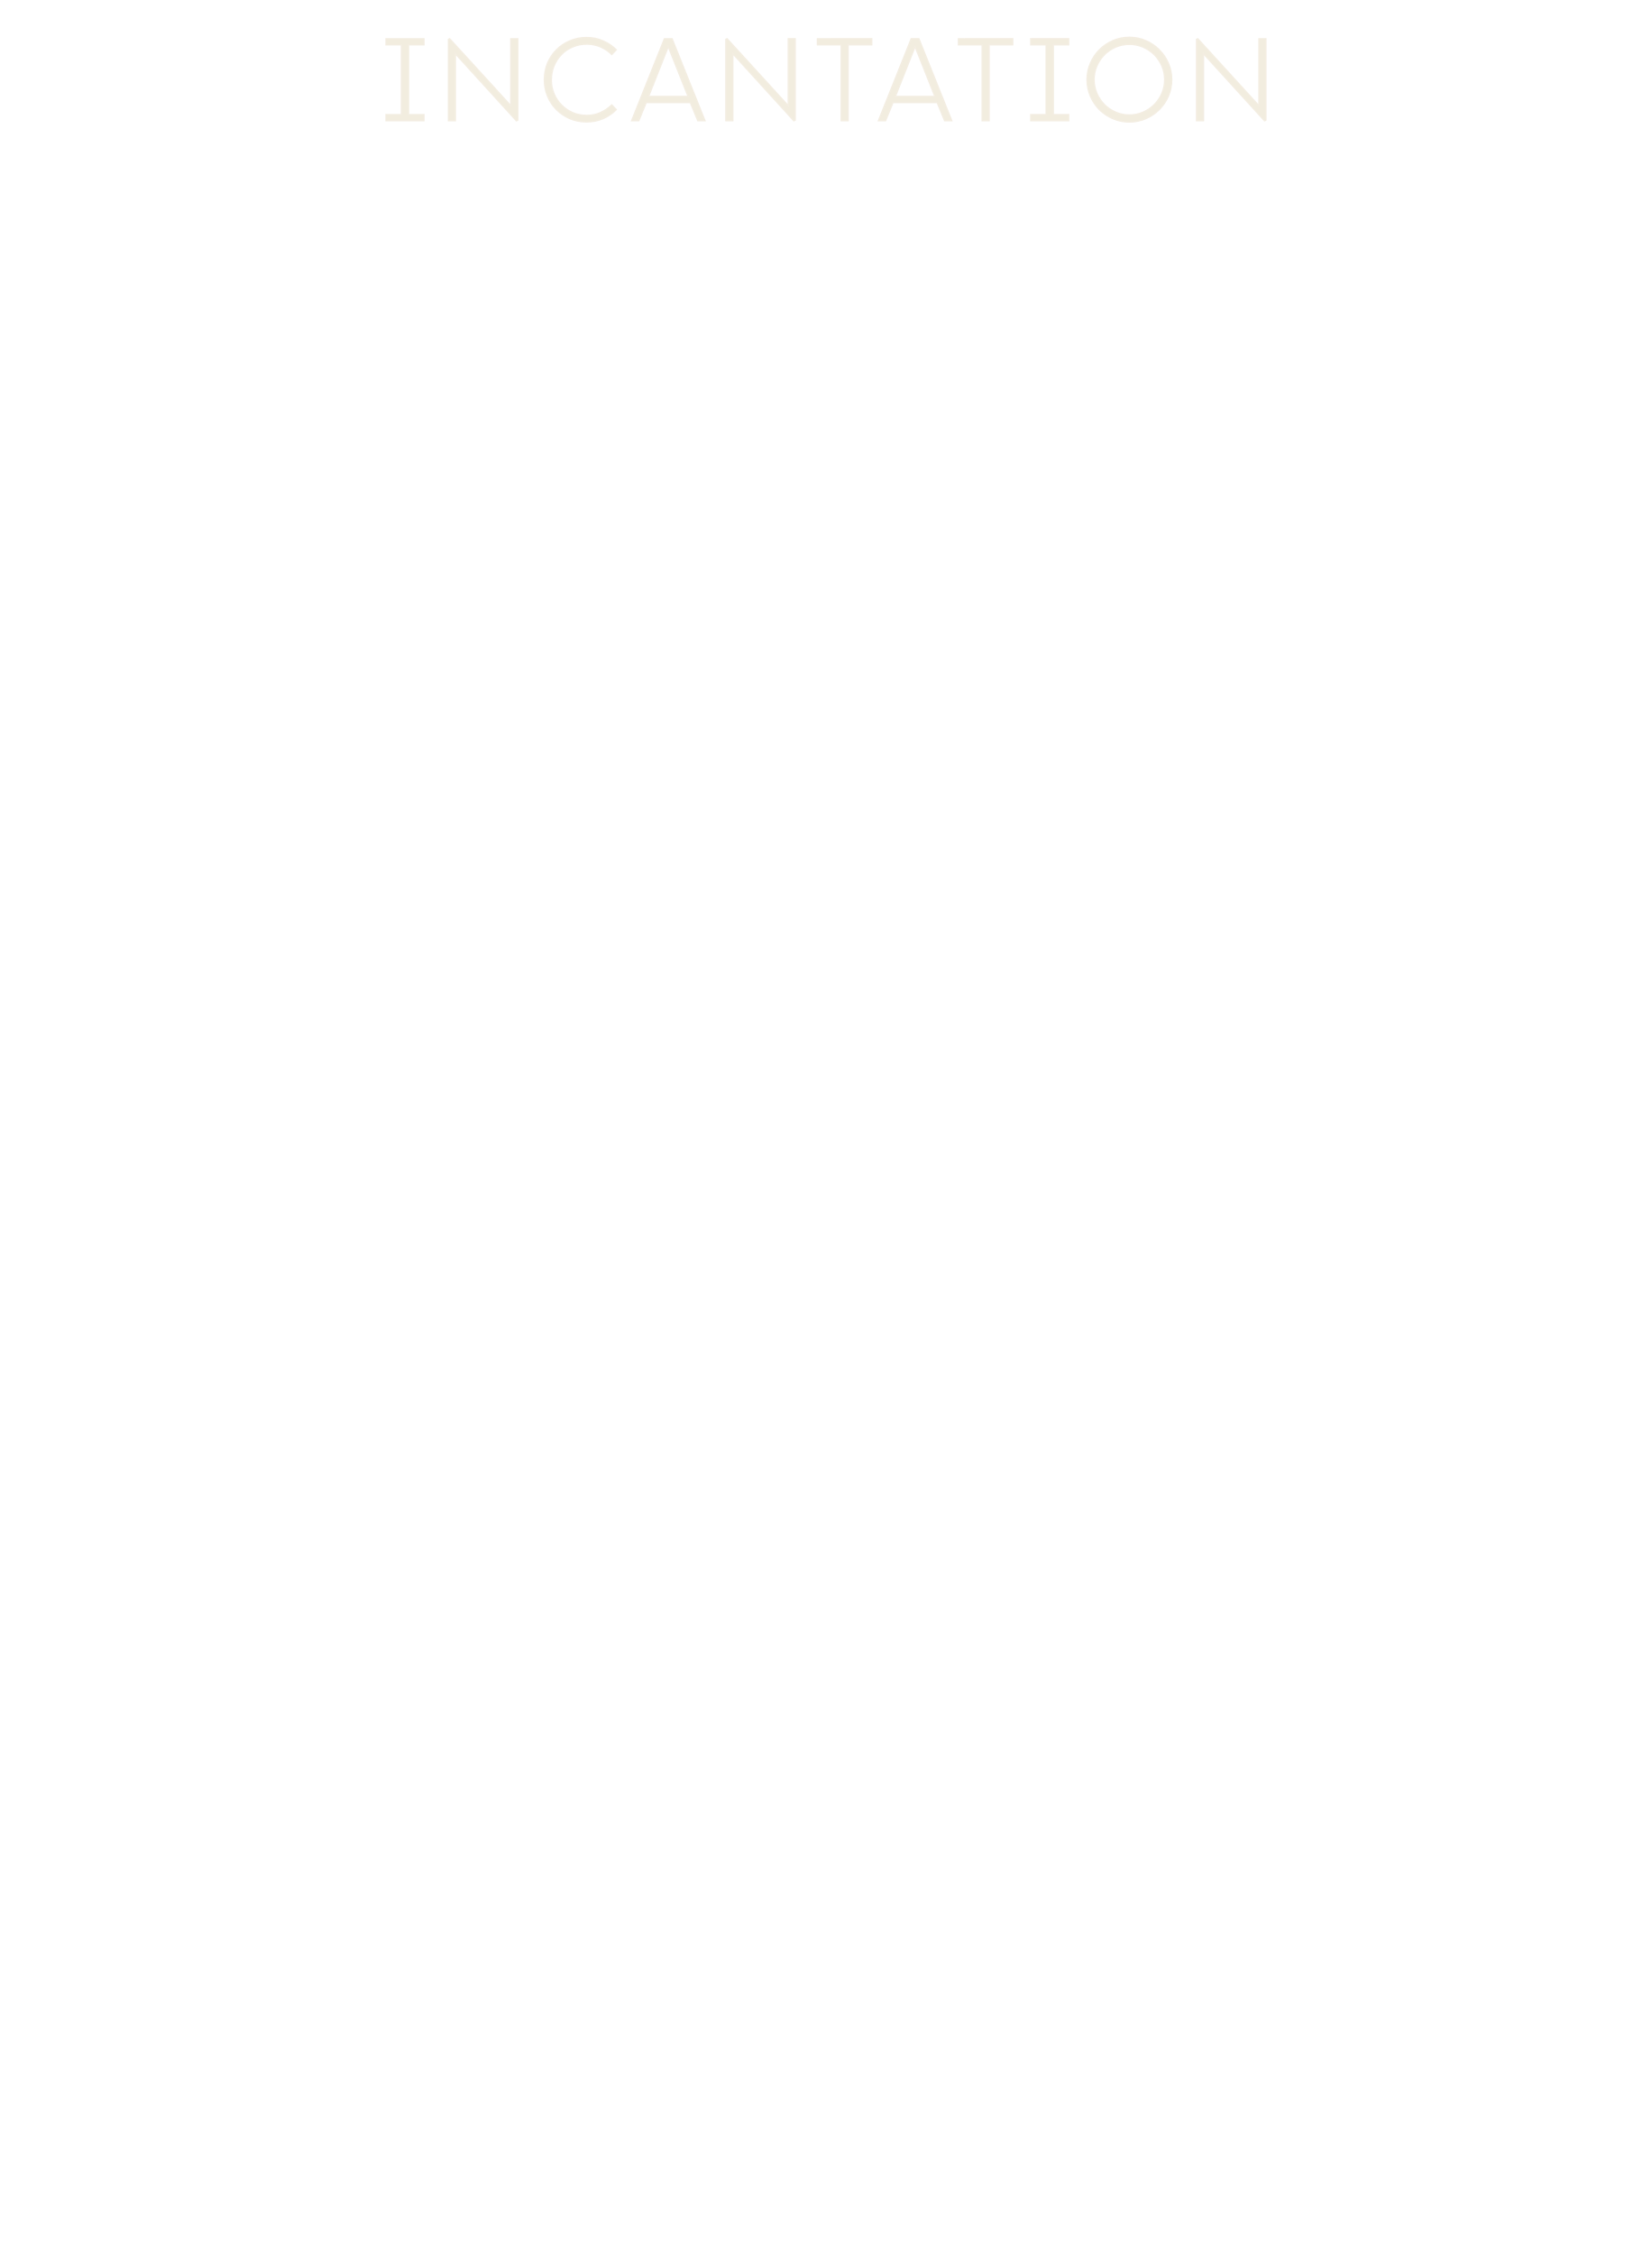
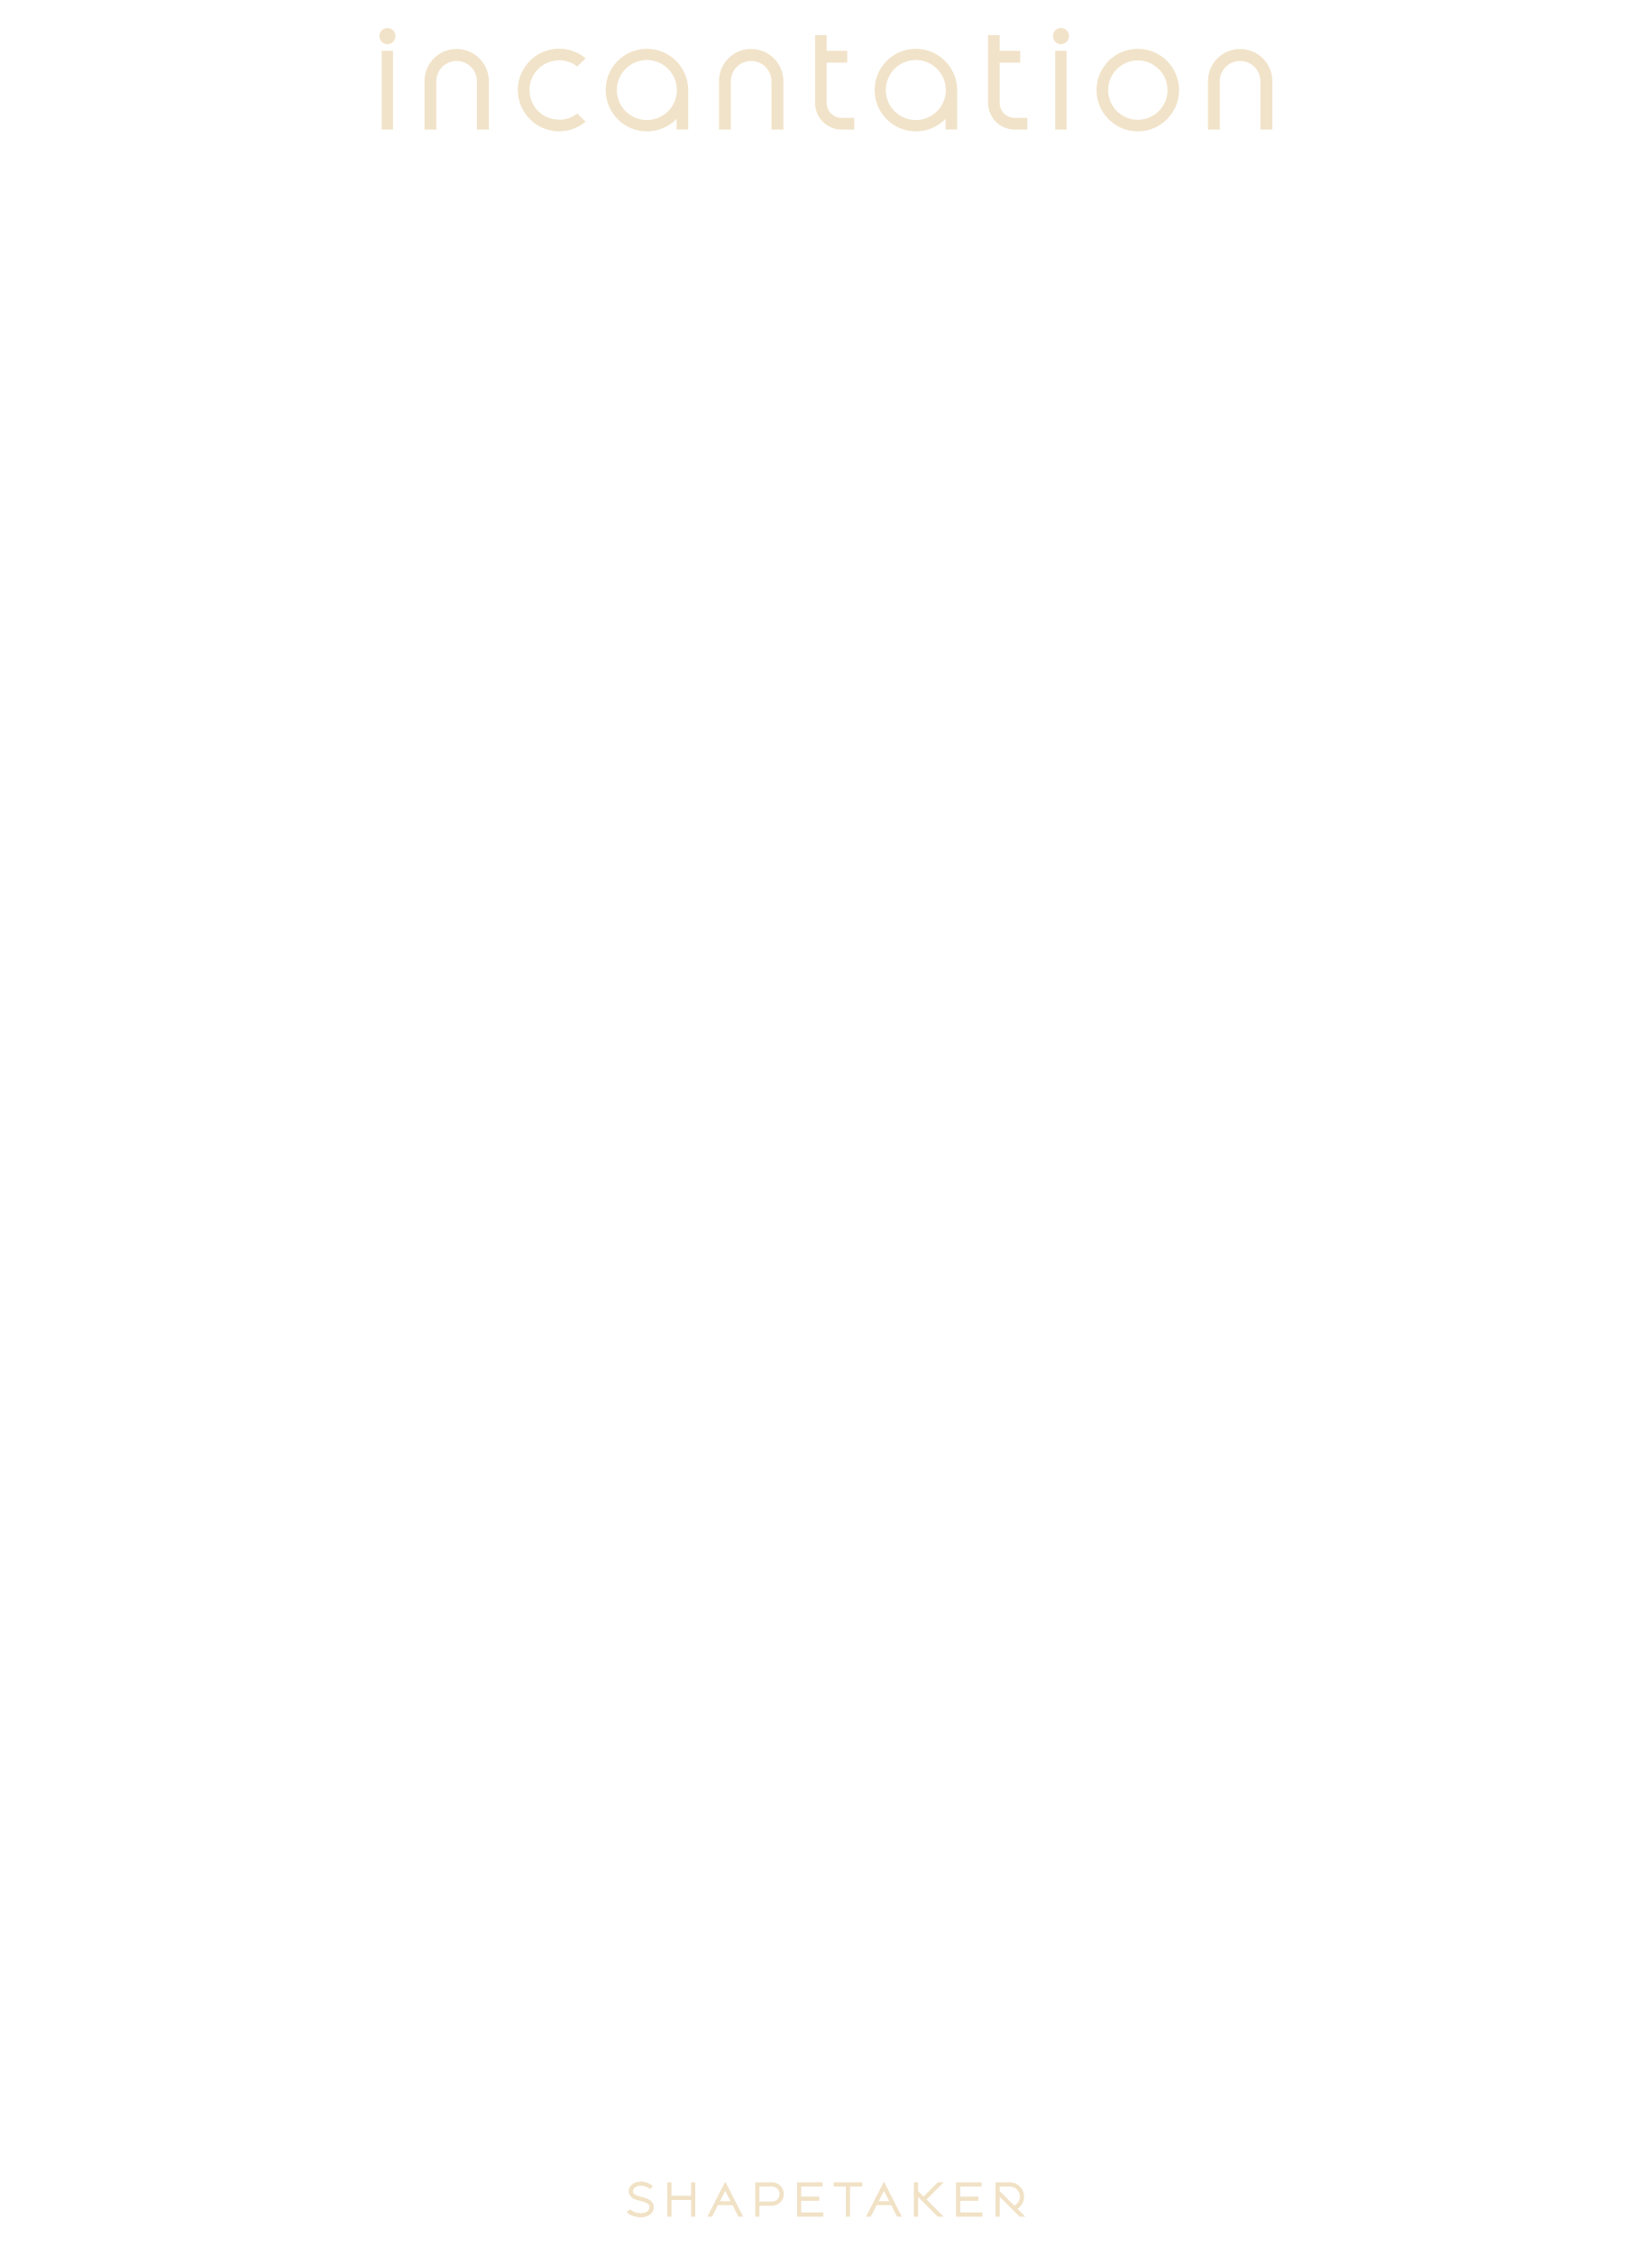
<svg xmlns="http://www.w3.org/2000/svg" width="94.16mm" height="128.5mm" viewBox="0 0 94.16 128.5" version="1.1" id="svg28" xml:space="preserve">
  <defs id="defs41">
    <linearGradient id="panelGradient" x1="0" y1="0" x2="0" y2="1">
      <stop offset="0%" stop-color="#2f2f36" id="stop1" />
      <stop offset="50%" stop-color="#313338" id="stop2" />
      <stop offset="100%" stop-color="#27272d" id="stop3" />
    </linearGradient>
  </defs>
  <rect style="display:none;fill:#d0d0d0;fill-rule:evenodd;stroke:#d0d0d0;stroke-width:0.1;stroke-linecap:round;stroke-linejoin:round;paint-order:fill markers stroke" id="rect1" width="94.16" height="128.5" x="0" y="0" rx="0.16" ry="0.198" />
-   <path d="m 22.005,2.553 v -0.343 h 2.159 v 0.343 h -0.876 v 3.981 h 0.876 v 0.343 h -2.159 v -0.343 h 0.876 V 2.553 Z m 7.113,-0.343 h 0.394 v 4.635 l -0.076,0.038 -3.48,-3.823 v 3.816 h -0.394 V 2.242 l 0.07,-0.032 3.486,3.816 z m 2.306,2.337 q 0,0.432 0.159,0.806 0.159,0.368 0.432,0.641 0.279,0.273 0.641,0.432 0.368,0.152 0.787,0.152 0.425,0 0.781,-0.159 0.362,-0.165 0.648,-0.438 l 0.254,0.267 q -0.324,0.324 -0.756,0.514 -0.432,0.184 -0.94,0.184 -0.508,0 -0.946,-0.184 -0.438,-0.191 -0.762,-0.514 -0.324,-0.324 -0.508,-0.762 -0.184,-0.438 -0.184,-0.94 0,-0.502 0.178,-0.94 0.184,-0.438 0.508,-0.762 0.324,-0.33 0.762,-0.514 0.438,-0.191 0.953,-0.191 0.514,0 0.94,0.191 0.432,0.184 0.756,0.508 l -0.254,0.267 q -0.273,-0.273 -0.641,-0.432 -0.368,-0.159 -0.787,-0.159 -0.432,0 -0.8,0.159 -0.368,0.152 -0.641,0.432 -0.267,0.273 -0.425,0.648 -0.152,0.368 -0.152,0.794 z m 8.351,2.33 -0.425,-1.035 h -2.515 l -0.425,1.035 h -0.406 l 1.867,-4.667 h 0.438 l 1.873,4.667 z m -1.683,-4.223 -1.124,2.845 h 2.254 z m 6.84,-0.445 h 0.394 v 4.635 l -0.076,0.038 -3.48,-3.823 v 3.816 h -0.394 V 2.242 l 0.07,-0.032 3.486,3.816 z m 4.757,0 v 0.343 h -1.346 v 4.324 h -0.394 V 2.553 h -1.353 v -0.343 z m 4.154,4.667 -0.425,-1.035 h -2.515 l -0.425,1.035 h -0.406 l 1.867,-4.667 h 0.438 l 1.873,4.667 z m -1.683,-4.223 -1.124,2.845 h 2.254 z m 5.564,-0.445 v 0.343 h -1.346 v 4.324 h -0.394 V 2.553 h -1.353 v -0.343 z m 1.03,0.343 v -0.343 h 2.159 v 0.343 h -0.876 v 3.981 h 0.876 v 0.343 h -2.159 v -0.343 h 0.876 V 2.553 Z m 3.208,1.988 q 0,-0.495 0.191,-0.933 0.191,-0.445 0.514,-0.768 0.33,-0.33 0.768,-0.521 0.445,-0.191 0.94,-0.191 0.495,0 0.933,0.191 0.445,0.191 0.768,0.521 0.33,0.324 0.521,0.768 0.191,0.438 0.191,0.933 0,0.495 -0.191,0.94 -0.191,0.438 -0.521,0.768 -0.324,0.324 -0.768,0.514 -0.438,0.191 -0.933,0.191 -0.495,0 -0.94,-0.191 -0.438,-0.191 -0.768,-0.514 -0.324,-0.33 -0.514,-0.768 -0.191,-0.445 -0.191,-0.94 z m 0.4,0 q 0,0.413 0.159,0.781 0.159,0.368 0.432,0.641 0.273,0.273 0.641,0.432 0.368,0.159 0.781,0.159 0.413,0 0.781,-0.159 0.368,-0.159 0.641,-0.432 0.273,-0.273 0.432,-0.641 0.159,-0.368 0.159,-0.781 0,-0.413 -0.159,-0.781 -0.159,-0.368 -0.432,-0.641 -0.273,-0.273 -0.641,-0.432 -0.368,-0.159 -0.781,-0.159 -0.413,0 -0.781,0.159 -0.368,0.159 -0.641,0.432 -0.273,0.273 -0.432,0.641 -0.159,0.368 -0.159,0.781 z M 71.761,2.21 h 0.394 v 4.635 l -0.076,0.038 -3.48,-3.823 v 3.816 h -0.394 V 2.242 l 0.07,-0.032 3.486,3.816 z" id="text41" style="font-weight:300;font-size:6.35px;line-height:0;font-family:'Liber Grotesque Family';-inkscape-font-specification:'Liber Grotesque Family, Light';text-align:center;letter-spacing:0.661px;word-spacing:0.254px;text-anchor:middle;display:inline;opacity:0.579;fill:#e8e0c8;fill-rule:evenodd;stroke:#ebe1cd;stroke-width:0.078;stroke-linecap:round;stroke-opacity:0.981;paint-order:fill markers stroke" aria-label="INCANTATION" />
  <circle id="drive_knob" cx="13.209" cy="19.975" style="display:none;fill:#ff0000;fill-opacity:1;stroke:#ff0000;stroke-width:0.187;stroke-linecap:round;stroke-opacity:1;paint-order:fill markers stroke" r="4.056" />
  <circle id="mix_knob" cx="46.762" cy="19.582" style="display:none;fill:#ff0000;fill-opacity:1;stroke:#ff0000;stroke-width:0.187;stroke-linecap:round;stroke-opacity:1;paint-order:fill markers stroke" r="4.056" />
  <circle id="output_knob" cx="80.315" cy="19.209" style="display:none;fill:#ff0000;fill-opacity:1;stroke:#ff0000;stroke-width:0.187;stroke-linecap:round;stroke-opacity:1;paint-order:fill markers stroke" r="4.056" />
  <circle id="pattern_knob" cx="48.417" cy="54.276" style="display:none;fill:#ff0000;fill-opacity:1;stroke:#ff0000;stroke-width:0.187;stroke-linecap:round;stroke-opacity:1;paint-order:fill markers stroke" r="4.056" />
  <circle id="env_knob" cx="64.797" cy="36.118" style="display:none;fill:#ff0000;fill-opacity:1;stroke:#ff0000;stroke-width:0.187;stroke-linecap:round;stroke-opacity:1;paint-order:fill markers stroke" r="4.056" />
  <circle id="rate_knob" cx="28.203" cy="36.118" style="display:none;fill:#ff0000;fill-opacity:1;stroke:#ff0000;stroke-width:0.187;stroke-linecap:round;stroke-opacity:1;paint-order:fill markers stroke" r="4.056" />
  <circle id="fader_1" cx="7.923" cy="81.385" style="display:none;fill:#ffff00;fill-opacity:1;stroke:#ffff00;stroke-width:0.187;stroke-linecap:round;stroke-opacity:1;paint-order:fill markers stroke" r="4.056" />
  <circle id="fader_2" cx="19.084" cy="81.385" style="display:none;fill:#ffff00;fill-opacity:1;stroke:#ffff00;stroke-width:0.187;stroke-linecap:round;stroke-opacity:1;paint-order:fill markers stroke" r="4.056" />
  <circle id="fader_3" cx="30.245" cy="81.385" style="display:none;fill:#ffff00;fill-opacity:1;stroke:#ffff00;stroke-width:0.187;stroke-linecap:round;stroke-opacity:1;paint-order:fill markers stroke" r="4.056" />
  <circle id="fader_4" cx="41.406" cy="81.385" style="display:none;fill:#ffff00;fill-opacity:1;stroke:#ffff00;stroke-width:0.187;stroke-linecap:round;stroke-opacity:1;paint-order:fill markers stroke" r="4.056" />
  <circle id="fader_5" cx="52.567" cy="81.385" style="display:none;fill:#ffff00;fill-opacity:1;stroke:#ffff00;stroke-width:0.187;stroke-linecap:round;stroke-opacity:1;paint-order:fill markers stroke" r="4.056" />
  <circle id="fader_6" cx="63.729" cy="81.385" style="display:none;fill:#ffff00;fill-opacity:1;stroke:#ffff00;stroke-width:0.187;stroke-linecap:round;stroke-opacity:1;paint-order:fill markers stroke" r="4.056" />
  <circle id="fader_7" cx="74.89" cy="81.385" style="display:none;fill:#ffff00;fill-opacity:1;stroke:#ffff00;stroke-width:0.187;stroke-linecap:round;stroke-opacity:1;paint-order:fill markers stroke" r="4.056" />
  <circle id="fader_8" cx="86.051" cy="81.385" style="display:none;fill:#ffff00;fill-opacity:1;stroke:#ffff00;stroke-width:0.187;stroke-linecap:round;stroke-opacity:1;paint-order:fill markers stroke" r="4.056" />
+   <path d="m 22.083,1.595 c -0.256,0 -0.458,0.21 -0.458,0.466 0,0.256 0.202,0.458 0.458,0.458 0.256,0 0.458,-0.21 0.458,-0.458 0,-0.256 -0.202,-0.466 -0.458,-0.466 z m 0.318,5.79 V 2.899 h -0.644 v 4.486 z m 3.627,-4.595 c -0.582,0 -1.094,0.264 -1.436,0.691 -0.248,0.31 -0.396,0.714 -0.396,1.149 v 2.755 h 0.675 V 4.63 c 0,-0.644 0.52,-1.156 1.156,-1.156 0.636,0 1.156,0.512 1.156,1.156 v 2.755 h 0.683 V 4.63 c 0,-1.017 -0.823,-1.839 -1.839,-1.839 z m 6.879,3.679 c -0.279,0.217 -0.652,0.357 -1.009,0.357 -0.008,0 -0.016,0 -0.031,-0.008 C 30.812,6.803 30.183,5.972 30.183,5.126 V 5.025 c 0.039,-0.761 0.644,-1.513 1.568,-1.583 0.047,-0.008 0.085,-0.008 0.132,-0.008 0.396,0 0.768,0.163 1.024,0.357 l 0.473,-0.466 c -0.435,-0.373 -0.978,-0.551 -1.513,-0.551 -0.318,0 -0.636,0.07 -0.931,0.194 -0.698,0.303 -1.218,0.947 -1.374,1.684 -0.031,0.155 -0.047,0.318 -0.047,0.473 0,0.698 0.31,1.374 0.861,1.824 0.427,0.349 0.962,0.536 1.498,0.536 0.334,0 0.66,-0.07 0.962,-0.21 0.194,-0.085 0.373,-0.202 0.543,-0.341 -0.008,0 -0.473,-0.466 -0.473,-0.466 z m 3.969,-3.687 c -1.304,0 -2.352,1.048 -2.352,2.352 0,1.296 1.048,2.352 2.352,2.352 1.079,0 1.692,-0.714 1.692,-0.714 v 0.605 h 0.66 V 5.134 c 0,-1.296 -1.056,-2.352 -2.352,-2.352 z m 1.707,2.352 c 0,0.939 -0.768,1.707 -1.707,1.707 -0.947,0 -1.715,-0.768 -1.715,-1.707 0,-0.947 0.768,-1.715 1.715,-1.715 0.924,0 1.707,0.761 1.707,1.715 z m 4.233,-2.344 c -0.582,0 -1.094,0.264 -1.436,0.691 -0.248,0.31 -0.396,0.714 -0.396,1.149 v 2.755 h 0.675 V 4.63 c 0,-0.644 0.52,-1.156 1.156,-1.156 0.636,0 1.156,0.512 1.156,1.156 v 2.755 h 0.683 V 4.63 c 0,-1.017 -0.823,-1.839 -1.839,-1.839 z m 5.164,3.927 c -0.473,0 -0.861,-0.38 -0.861,-0.861 V 3.566 h 1.172 V 2.899 H 47.119 V 2.006 h -0.66 v 3.85 c 0,0.846 0.675,1.529 1.521,1.529 h 0.714 V 6.717 Z m 4.225,-3.935 c -1.304,0 -2.352,1.048 -2.352,2.352 0,1.296 1.048,2.352 2.352,2.352 1.079,0 1.692,-0.714 1.692,-0.714 v 0.605 h 0.66 V 5.134 c 0,-1.296 -1.056,-2.352 -2.352,-2.352 z m 1.707,2.352 c 0,0.939 -0.768,1.707 -1.707,1.707 -0.947,0 -1.715,-0.768 -1.715,-1.707 0,-0.947 0.768,-1.715 1.715,-1.715 0.924,0 1.707,0.761 1.707,1.715 z m 3.93,1.583 c -0.473,0 -0.861,-0.38 -0.861,-0.861 V 3.566 h 1.172 V 2.899 H 56.981 V 2.006 h -0.66 v 3.85 c 0,0.846 0.675,1.529 1.521,1.529 h 0.714 V 6.717 Z m 2.634,-5.122 c -0.256,0 -0.458,0.21 -0.458,0.466 0,0.256 0.202,0.458 0.458,0.458 0.256,0 0.458,-0.21 0.458,-0.458 0,-0.256 -0.202,-0.466 -0.458,-0.466 z m 0.318,5.79 V 2.899 H 60.15 v 4.486 z m 4.062,-4.602 c -1.304,0 -2.352,1.048 -2.352,2.352 0,1.296 1.048,2.352 2.352,2.352 1.296,0 2.352,-1.056 2.352,-2.352 0,-1.304 -1.056,-2.352 -2.352,-2.352 z m 0,4.044 c -0.931,0 -1.692,-0.761 -1.692,-1.692 0,-0.931 0.761,-1.692 1.692,-1.692 0.931,0 1.692,0.761 1.692,1.692 0,0.931 -0.761,1.692 -1.692,1.692 z m 5.831,-4.036 c -0.582,0 -1.094,0.264 -1.436,0.691 -0.248,0.31 -0.396,0.714 -0.396,1.149 v 2.755 h 0.675 V 4.63 c 0,-0.644 0.52,-1.156 1.156,-1.156 0.636,0 1.156,0.512 1.156,1.156 v 2.755 h 0.683 V 4.63 c 0,-1.017 -0.823,-1.839 -1.839,-1.839 z" id="text1" style="font-weight:600;font-size:7.761px;line-height:0;font-family:Neokurat;-inkscape-font-specification:'Neokurat, Semi-Bold';text-align:center;letter-spacing:1.058px;word-spacing:0.132px;text-anchor:middle;opacity:0.9;fill:#eedcbb;fill-opacity:0.89;fill-rule:evenodd;stroke-width:0.1;stroke-linecap:round;stroke-linejoin:round;stroke-opacity:0.631;paint-order:fill markers stroke" aria-label="incantation" />
+   <path style="font-weight:600;font-size:2.822px;line-height:0;font-family:Neokurat;-inkscape-font-specification:'Neokurat, Semi-Bold';text-align:center;letter-spacing:0.529px;word-spacing:0.794px;text-anchor:middle;opacity:0.948;fill:#eedcbb;fill-opacity:0.89;fill-rule:evenodd;stroke-width:0.04;stroke-linecap:round;stroke-linejoin:round;stroke-opacity:0.898;paint-order:fill markers stroke" d="m 36.917,125.305 c -0.164,-0.07 -0.285,-0.107 -0.435,-0.141 -0.206,-0.048 -0.401,-0.127 -0.401,-0.294 0,-0.017 0.003,-0.034 0.006,-0.051 0.031,-0.158 0.22,-0.268 0.437,-0.271 0.003,0 0.003,0 0.006,0 0.181,0 0.373,0.062 0.511,0.203 l 0.175,-0.164 c -0.121,-0.135 -0.387,-0.274 -0.68,-0.274 -0.006,0 -0.011,0.003 -0.017,0.003 -0.454,0.006 -0.66,0.302 -0.68,0.488 -0.003,0.017 -0.006,0.037 -0.006,0.054 0,0.229 0.181,0.429 0.463,0.505 0.183,0.051 0.333,0.079 0.531,0.161 0.096,0.042 0.195,0.116 0.195,0.246 0,0.025 -0.003,0.054 -0.011,0.082 -0.056,0.178 -0.254,0.254 -0.437,0.262 -0.011,0.003 -0.025,0.003 -0.037,0.003 -0.26,0 -0.533,-0.116 -0.624,-0.226 l -0.192,0.155 c 0.15,0.195 0.536,0.308 0.827,0.308 0.285,0 0.612,-0.135 0.697,-0.437 0.017,-0.051 0.023,-0.102 0.023,-0.147 0,-0.203 -0.124,-0.373 -0.35,-0.466 z m 2.474,-0.948 v 0.768 h -1.115 v -0.768 h -0.24 v 1.956 h 0.24 v -0.948 h 1.115 v 0.948 h 0.24 v -1.956 z m 1.949,-0.04 -1.019,1.995 h 0.268 l 0.333,-0.652 h 0.833 l 0.333,0.652 h 0.271 z m -0.299,1.115 0.299,-0.587 0.299,0.587 z m 3.385,-0.928 c -0.113,-0.09 -0.26,-0.147 -0.418,-0.147 h -0.96 v 1.956 h 0.24 v -0.618 h 0.72 c 0.37,0 0.669,-0.299 0.669,-0.669 0,-0.212 -0.099,-0.398 -0.251,-0.522 z m 0.011,0.522 c 0,0.237 -0.192,0.429 -0.429,0.429 h -0.72 v -0.855 h 0.72 c 0.237,0 0.429,0.192 0.429,0.426 z m 1.232,1.047 v -0.66 h 1.03 v -0.24 h -1.03 v -0.573 h 1.219 v -0.243 h -1.459 v 1.956 h 1.499 v -0.24 z m 1.85,-1.716 v 0.243 h 0.694 v 1.713 h 0.24 v -1.713 h 0.694 v -0.243 z m 2.866,-0.04 -1.019,1.995 h 0.268 l 0.333,-0.652 h 0.833 l 0.333,0.652 h 0.271 z m -0.299,1.115 0.299,-0.587 0.299,0.587 z m 2.728,-0.093 0.979,-0.982 h -0.341 l -0.81,0.81 -0.308,-0.308 v -0.502 h -0.243 v 1.956 h 0.243 v -1.115 l 1.115,1.115 h 0.341 z m 1.921,0.734 v -0.66 h 1.03 v -0.24 h -1.03 v -0.573 h 1.219 v -0.243 h -1.459 v 1.956 h 1.499 v -0.24 z m 3.707,0.24 -0.452,-0.449 c 0.231,-0.144 0.384,-0.398 0.384,-0.691 0,-0.449 -0.364,-0.816 -0.816,-0.816 h -0.813 v 1.959 h 0.24 v -1.135 l 1.132,1.135 z m -0.308,-1.14 c 0,0.2 -0.11,0.409 -0.319,0.516 l -0.83,-0.83 v -0.26 h 0.573 c 0.316,0 0.576,0.257 0.576,0.573 z" id="text6" aria-label="SHPETE" />
</svg>
